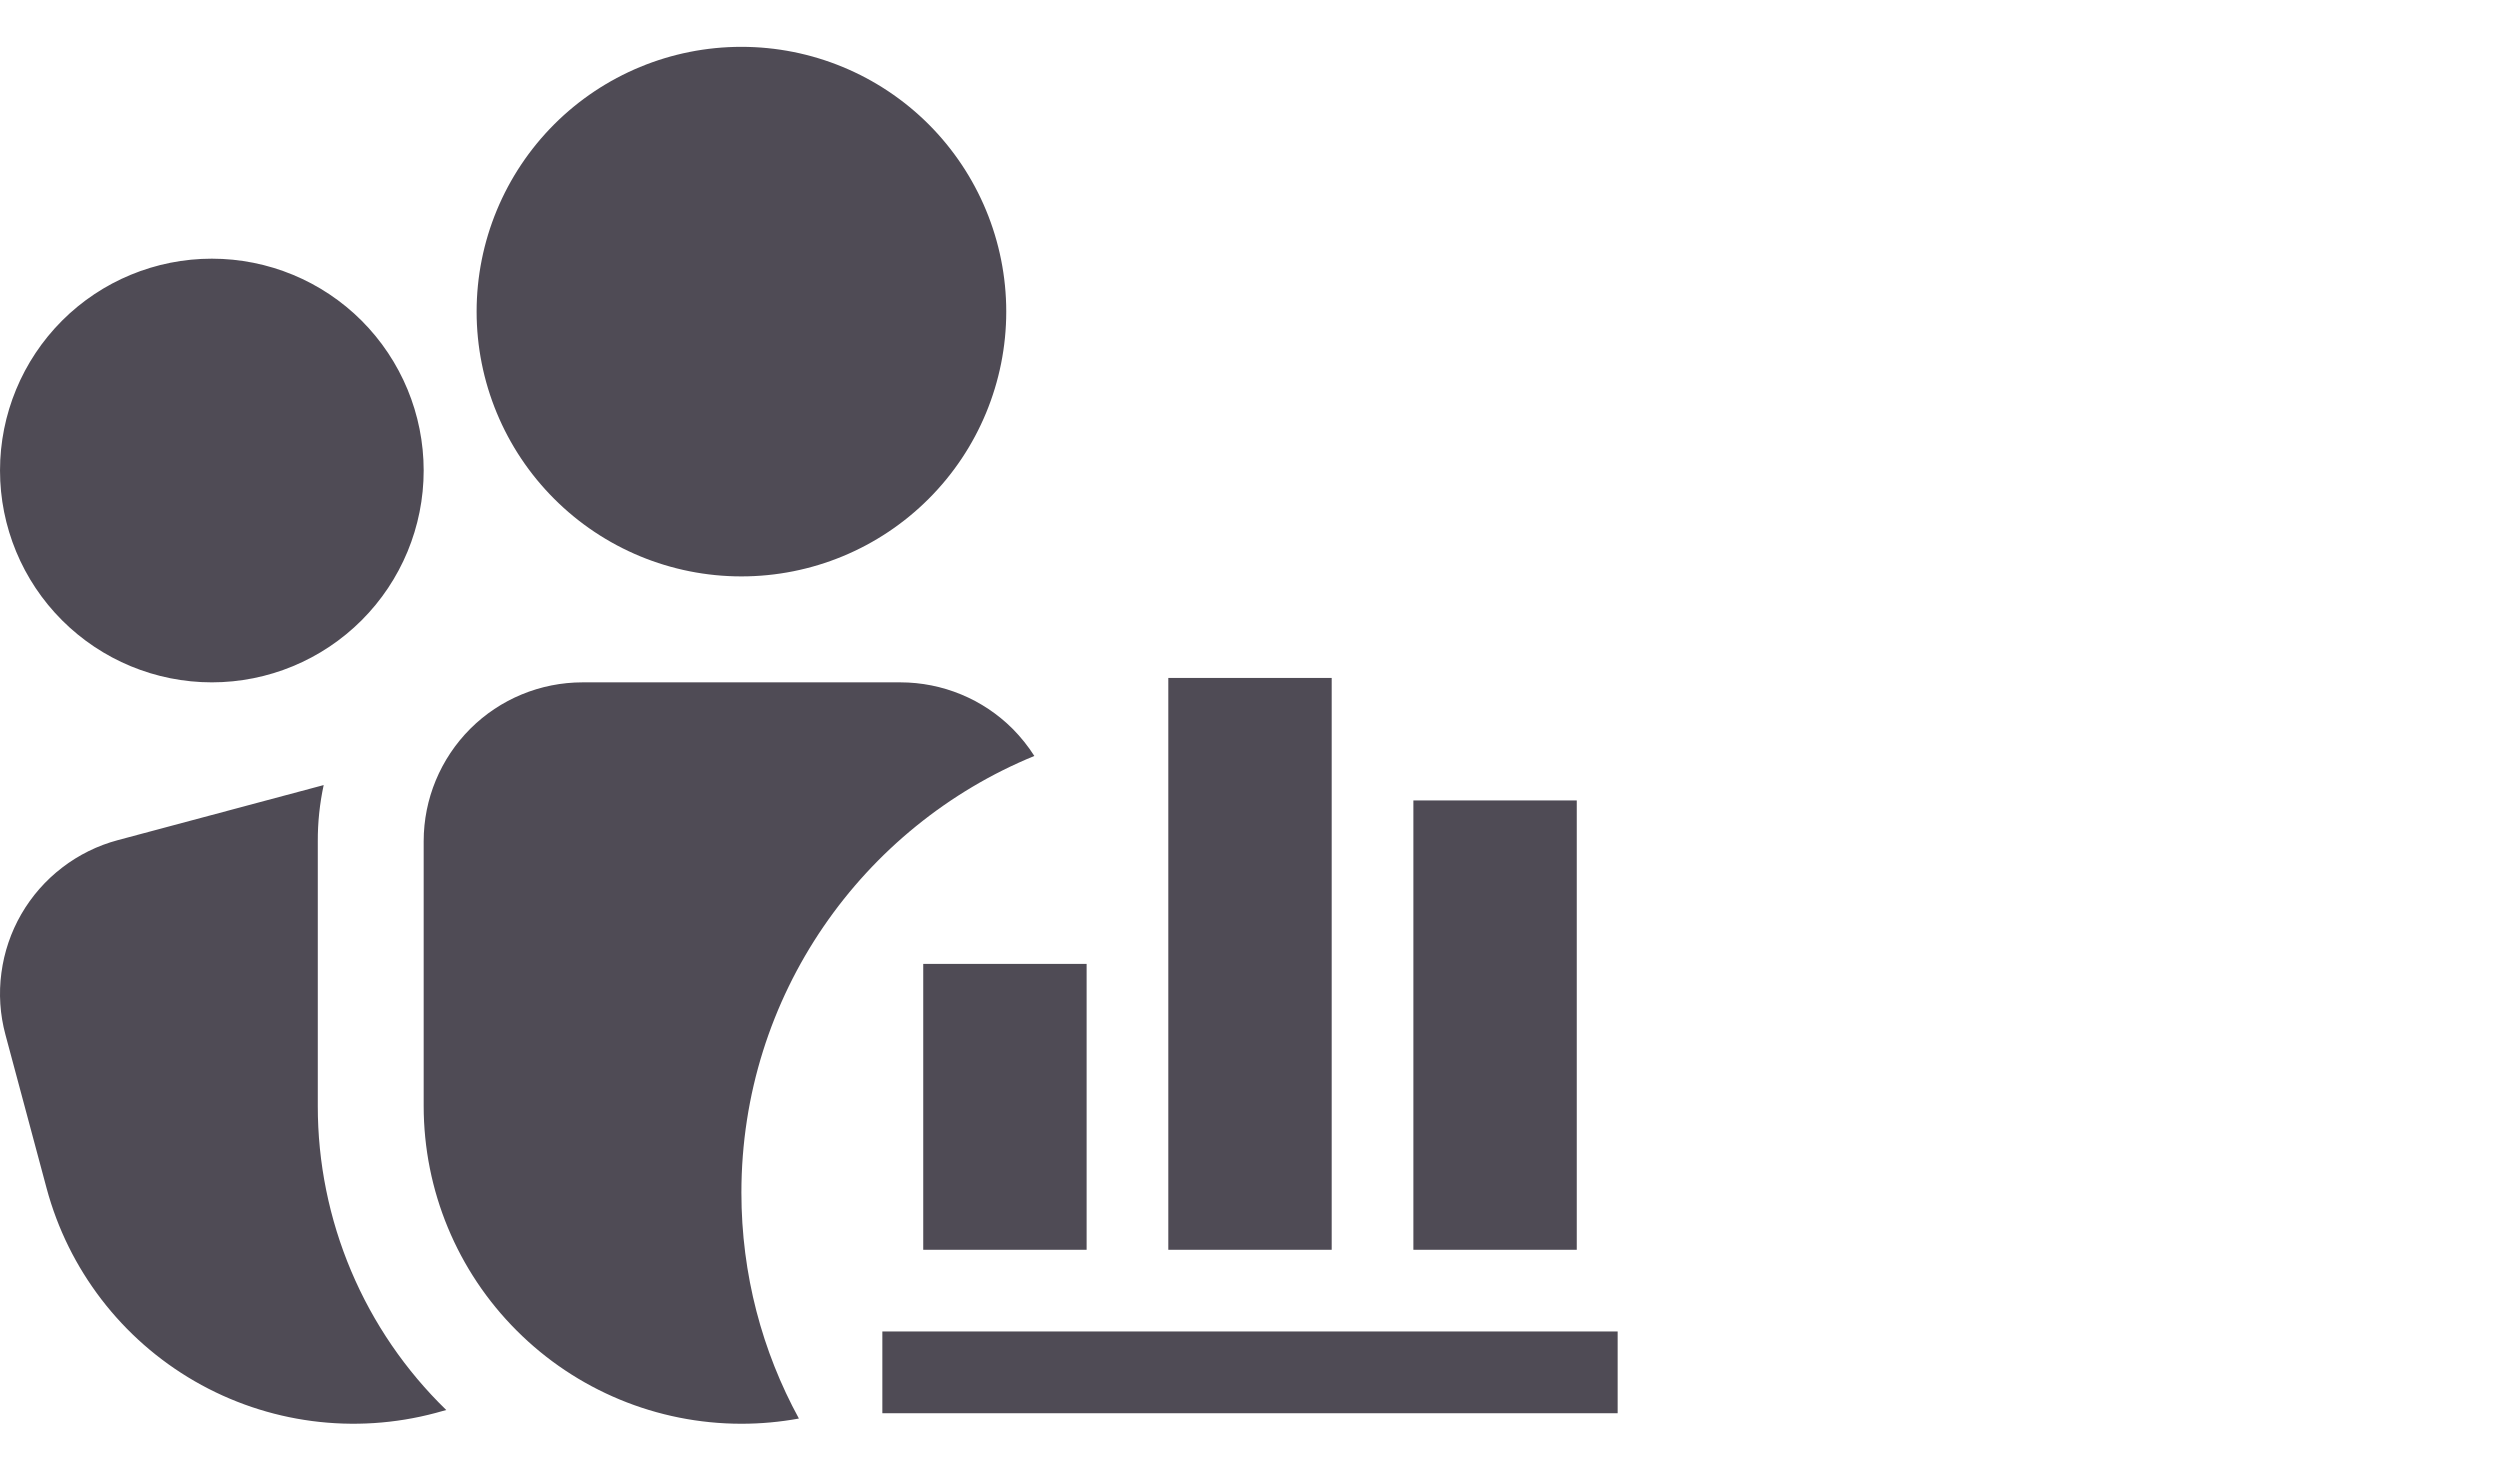
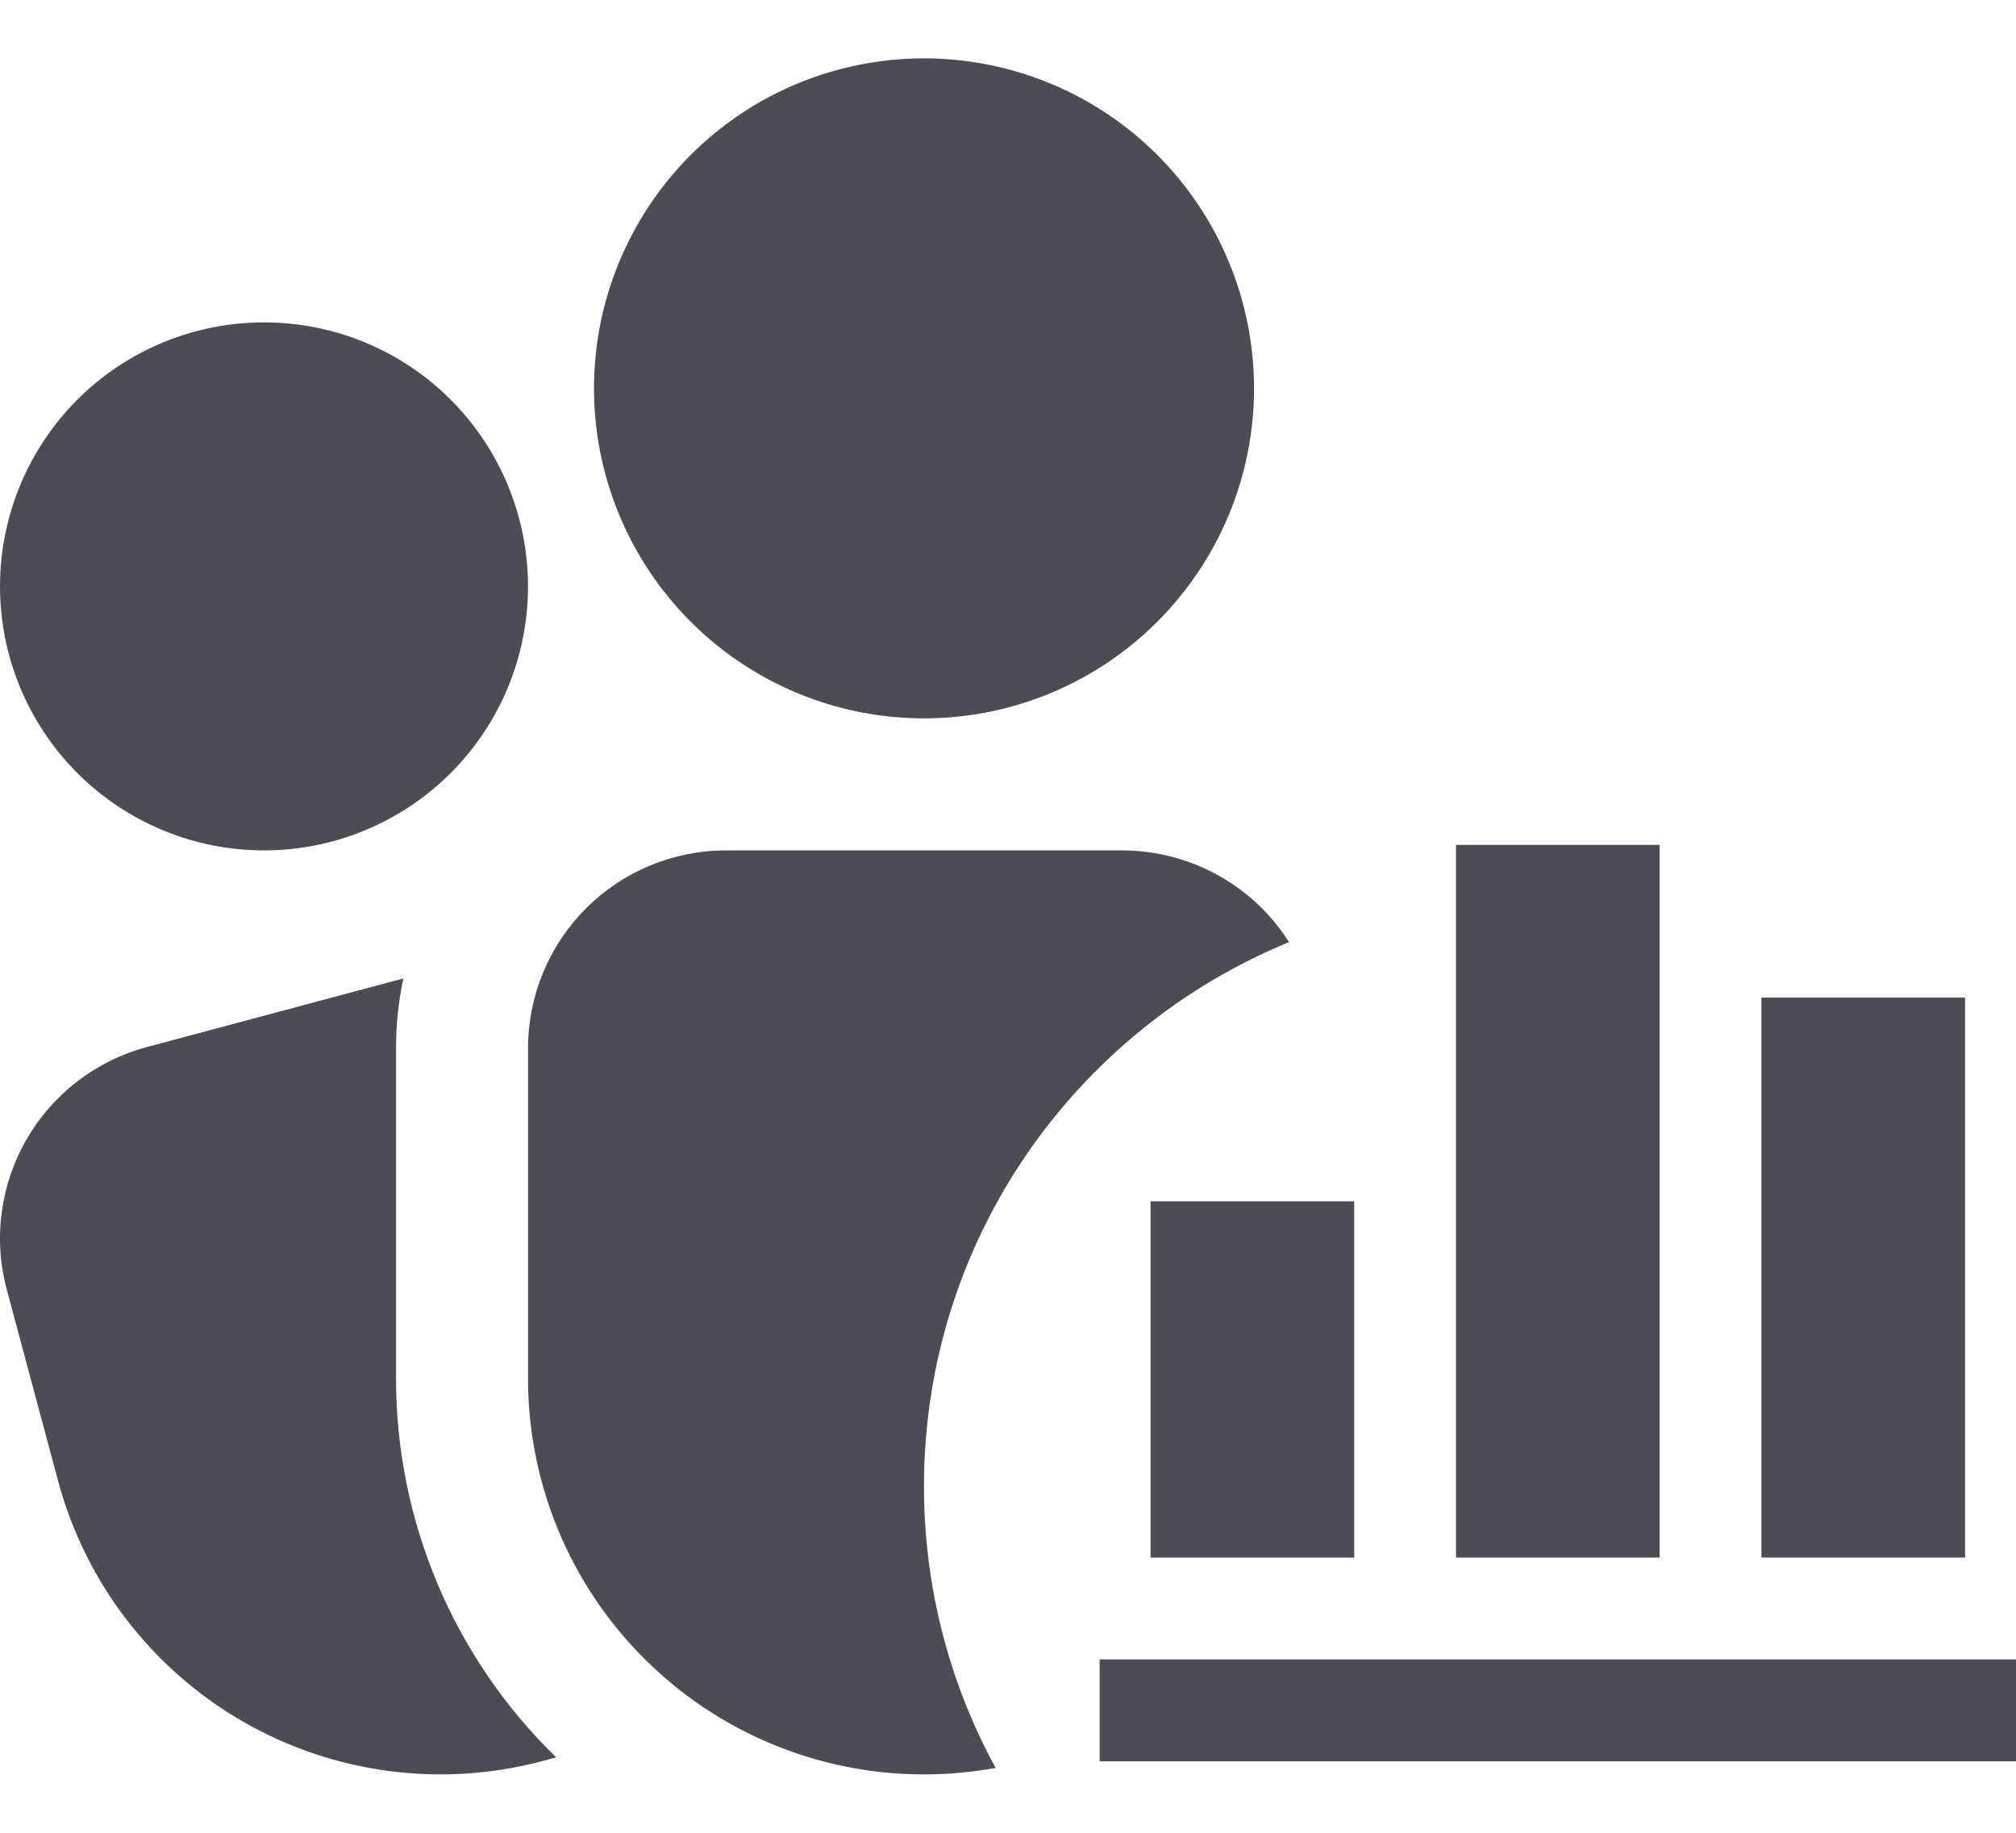
- <svg xmlns="http://www.w3.org/2000/svg" width="34" height="20" viewBox="0 0 34 20" fill="none">
+ <svg xmlns="http://www.w3.org/2000/svg" width="22" height="20" viewBox="0 0 22 20" fill="none">
  <path d="M22 19.22H12V18.108H22V19.22ZM14.778 13.109H12.556V16.997H14.778V13.109ZM18.111 9.22H15.889V16.997H18.111V9.22ZM21.444 10.886H19.222V16.997H21.444V10.886Z" fill="#4F4B55" />
-   <path fill-rule="evenodd" clip-rule="evenodd" d="M7.537 1.691C6.862 2.367 6.482 3.283 6.482 4.238C6.482 5.193 6.862 6.109 7.537 6.784C8.212 7.46 9.128 7.839 10.083 7.839C11.039 7.839 11.954 7.46 12.63 6.784C13.305 6.109 13.685 5.193 13.685 4.238C13.685 3.283 13.305 2.367 12.63 1.691C11.954 1.016 11.039 0.637 10.083 0.637C9.128 0.637 8.212 1.016 7.537 1.691ZM6.395 9.912C6.8 9.507 7.35 9.28 7.923 9.28H12.244C12.817 9.28 13.367 9.507 13.772 9.912C13.884 10.025 13.983 10.149 14.067 10.281C11.73 11.239 10.083 13.537 10.083 16.22C10.083 17.333 10.367 18.38 10.865 19.292C10.609 19.339 10.347 19.363 10.083 19.363C8.937 19.363 7.838 18.908 7.028 18.097C6.217 17.287 5.762 16.188 5.762 15.041V11.44C5.762 10.867 5.99 10.318 6.395 9.912ZM4.322 11.44C4.321 11.184 4.348 10.928 4.402 10.677L1.602 11.426C1.328 11.499 1.071 11.626 0.846 11.799C0.621 11.971 0.432 12.187 0.29 12.432C0.148 12.678 0.056 12.949 0.019 13.231C-0.019 13.512 0 13.798 0.074 14.072L0.634 16.161C0.931 17.267 1.655 18.211 2.647 18.784C3.639 19.357 4.818 19.512 5.925 19.216L6.069 19.176C5.516 18.639 5.076 17.996 4.776 17.286C4.476 16.576 4.321 15.812 4.322 15.041V11.44ZM0.844 4.361C0.304 4.902 8.53413e-05 5.635 8.53413e-05 6.399C8.53413e-05 7.163 0.304 7.896 0.844 8.436C1.384 8.976 2.117 9.28 2.881 9.28C3.645 9.28 4.378 8.976 4.918 8.436C5.458 7.896 5.762 7.163 5.762 6.399C5.762 5.635 5.458 4.902 4.918 4.361C4.378 3.821 3.645 3.518 2.881 3.518C2.117 3.518 1.384 3.821 0.844 4.361Z" fill="#4F4B55" />
+   <path fill-rule="evenodd" clip-rule="evenodd" d="M7.537 1.691C6.862 2.367 6.482 3.283 6.482 4.238C6.482 5.193 6.862 6.109 7.537 6.784C8.212 7.46 9.128 7.839 10.083 7.839C11.039 7.839 11.954 7.46 12.63 6.784C13.305 6.109 13.685 5.193 13.685 4.238C13.685 3.283 13.305 2.367 12.63 1.691C11.954 1.016 11.039 0.637 10.083 0.637C9.128 0.637 8.212 1.016 7.537 1.691ZM6.395 9.912C6.8 9.507 7.35 9.28 7.923 9.28H12.244C12.817 9.28 13.367 9.507 13.772 9.912C13.884 10.025 13.983 10.149 14.067 10.281C11.73 11.239 10.083 13.537 10.083 16.22C10.083 17.333 10.367 18.38 10.865 19.292C10.609 19.339 10.347 19.363 10.083 19.363C8.937 19.363 7.838 18.908 7.028 18.097C6.217 17.287 5.762 16.188 5.762 15.041V11.44C5.762 10.867 5.99 10.318 6.395 9.912ZM4.322 11.44C4.321 11.184 4.348 10.928 4.402 10.677L1.602 11.426C1.328 11.499 1.071 11.626 0.846 11.799C0.621 11.971 0.432 12.187 0.29 12.432C0.148 12.678 0.056 12.949 0.019 13.231C-0.019 13.512 0 13.798 0.074 14.072L0.634 16.161C0.931 17.267 1.655 18.211 2.647 18.784C3.639 19.357 4.818 19.512 5.925 19.216L6.069 19.176C5.516 18.639 5.076 17.996 4.776 17.286C4.476 16.576 4.321 15.812 4.322 15.041V11.44ZM0.844 4.361C0.304 4.902 8.53415e-05 5.635 8.53415e-05 6.399C8.53415e-05 7.163 0.304 7.896 0.844 8.436C1.384 8.976 2.117 9.28 2.881 9.28C3.645 9.28 4.378 8.976 4.918 8.436C5.458 7.896 5.762 7.163 5.762 6.399C5.762 5.635 5.458 4.902 4.918 4.361C4.378 3.821 3.645 3.518 2.881 3.518C2.117 3.518 1.384 3.821 0.844 4.361Z" fill="#4F4B55" />
</svg>
